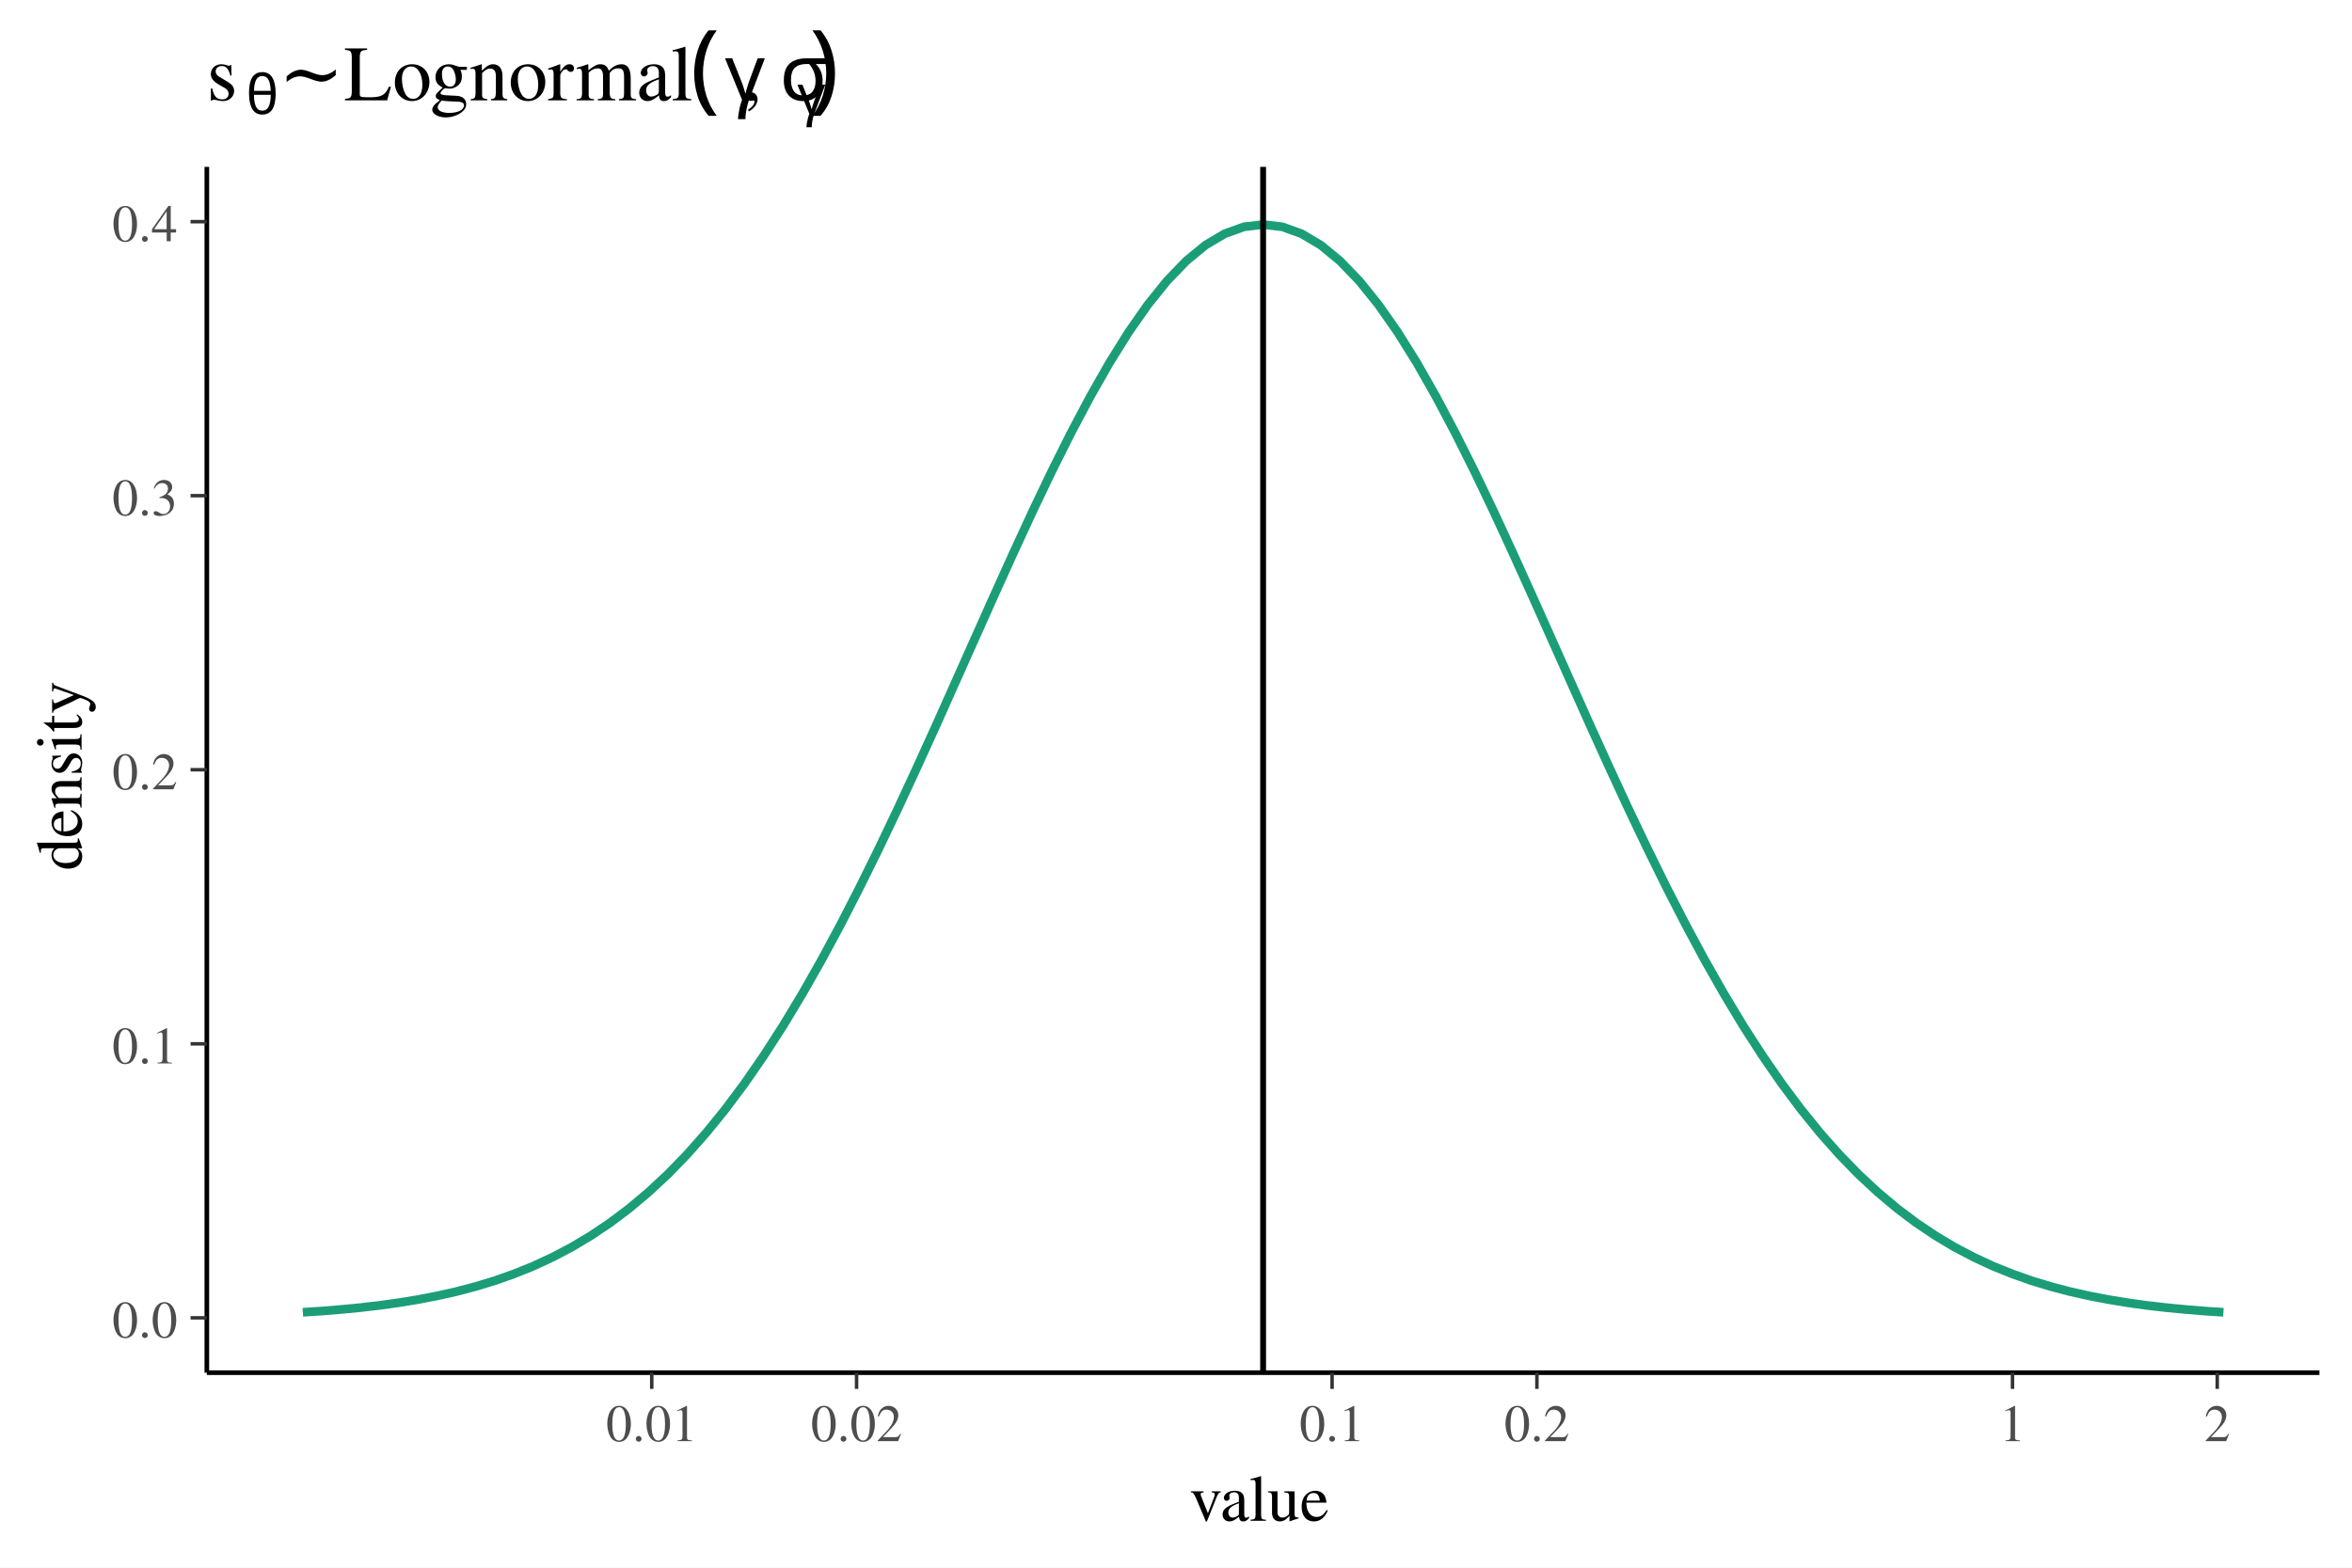
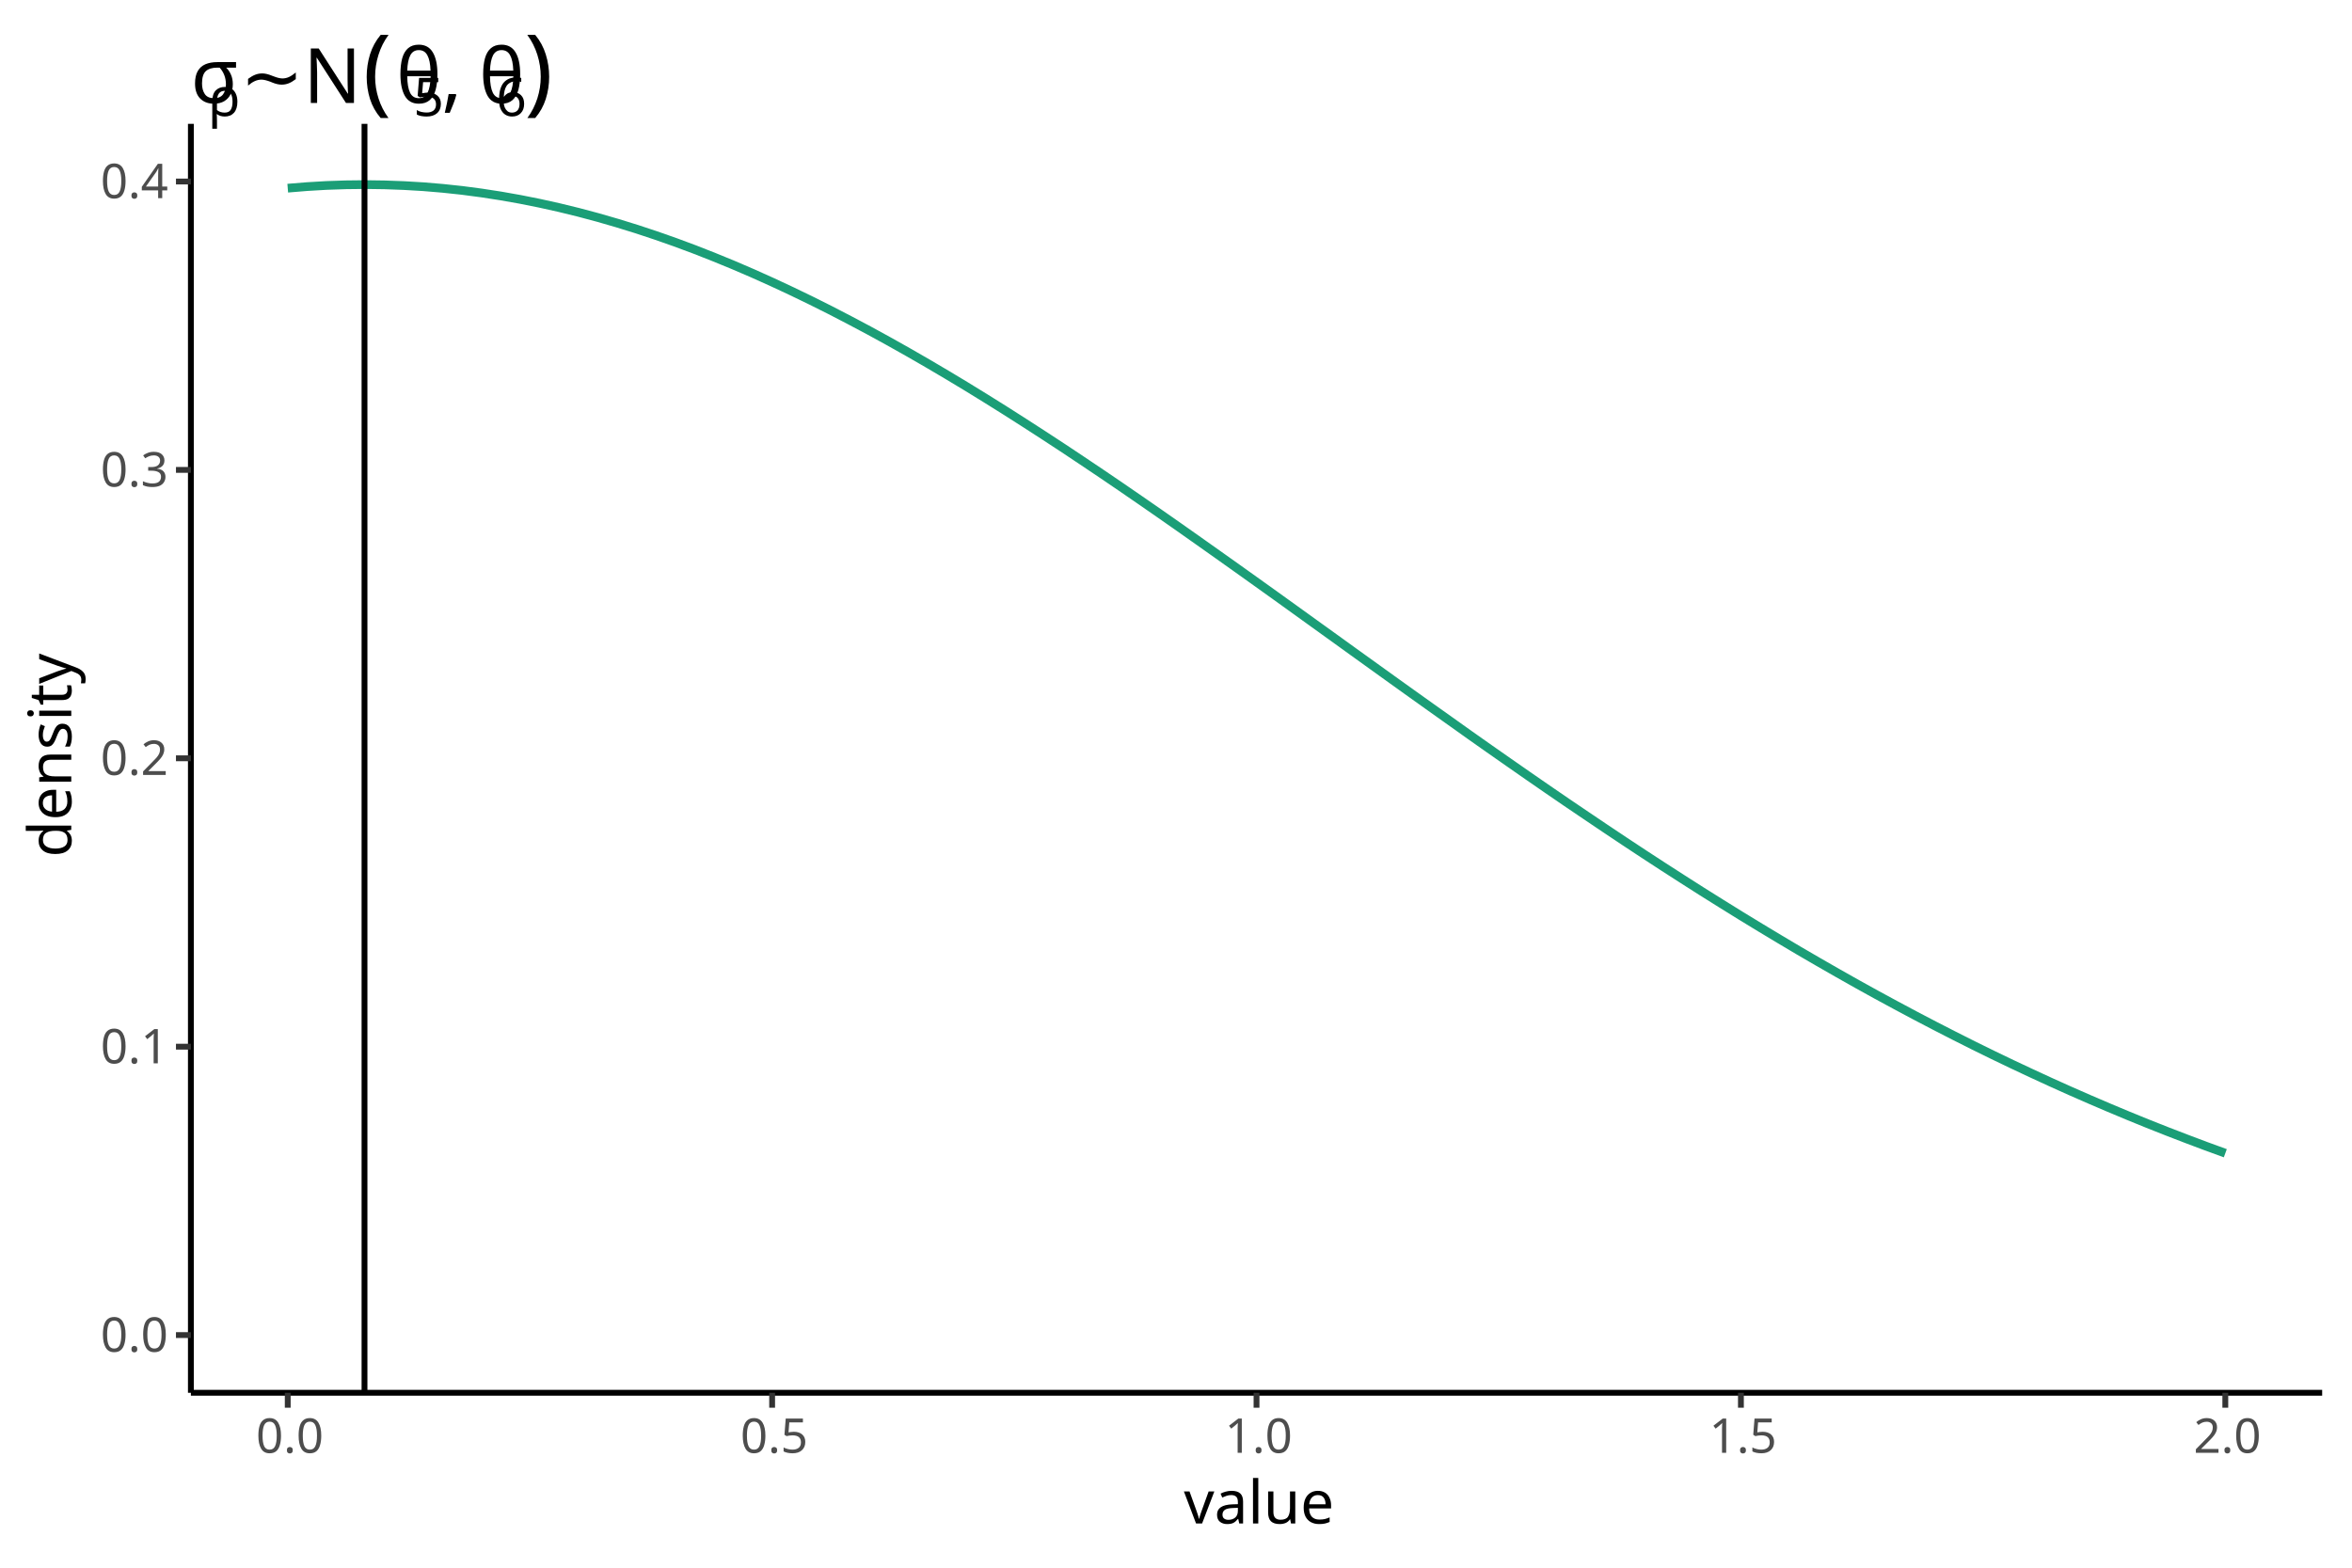
<svg xmlns="http://www.w3.org/2000/svg" viewBox="0 0 432.00 288.00">
  <defs>
    <style type="text/css">
    line, polyline, path, rect, circle {
      fill: none;
      stroke: #000000;
      stroke-linecap: round;
      stroke-linejoin: round;
      stroke-miterlimit: 10.00;
    }
  </style>
  </defs>
  <rect width="100%" height="100%" style="stroke: none; fill: #FFFFFF;" />
+   <rect x="0.00" y="0.00" width="432.00" height="288.00" style="stroke-width: 1.07; stroke: #FFFFFF; fill: #FFFFFF;" />
  <defs>
-     <clipPath id="cpMzcuOTg2Mnw0MjYuMDIyfDI1Mi4xNzR8MzAuNjQ4Mw==">
-       <rect x="37.99" y="30.65" width="388.04" height="221.53" />
+     <clipPath id="cpMzUuMDU2fDQyNi41MjF8MjU1Ljg2NnwyMi43NTQ2">
+       <rect x="35.06" y="22.75" width="391.46" height="233.11" />
    </clipPath>
  </defs>
-   <polyline points="55.62,241.08 59.15,240.85 62.68,240.56 66.21,240.22 69.73,239.81 73.26,239.32 76.79,238.74 80.32,238.06 83.85,237.27 87.37,236.34 90.90,235.27 94.43,234.02 97.96,232.60 101.48,230.96 105.01,229.11 108.54,227.00 112.07,224.63 115.59,221.98 119.12,219.01 122.65,215.73 126.18,212.10 129.70,208.12 133.23,203.77 136.76,199.05 140.29,193.94 143.81,188.47 147.34,182.62 150.87,176.41 154.40,169.85 157.92,162.98 161.45,155.83 164.98,148.42 168.51,140.80 172.04,133.03 175.56,125.15 179.09,117.24 182.62,109.35 186.15,101.55 189.67,93.93 193.20,86.55 196.73,79.50 200.26,72.84 203.78,66.65 207.31,61.00 210.84,55.96 214.37,51.58 217.89,47.93 221.42,45.03 224.95,42.94 228.48,41.67 232.00,41.25 235.53,41.67 239.06,42.94 242.59,45.03 246.11,47.93 249.64,51.58 253.17,55.96 256.70,61.00 260.23,66.65 263.75,72.84 267.28,79.50 270.81,86.55 274.34,93.93 277.86,101.55 281.39,109.35 284.92,117.24 288.45,125.15 291.97,133.03 295.50,140.80 299.03,148.42 302.56,155.83 306.08,162.98 309.61,169.85 313.14,176.41 316.67,182.62 320.19,188.47 323.72,193.94 327.25,199.05 330.78,203.77 334.30,208.12 337.83,212.10 341.36,215.73 344.89,219.01 348.42,221.98 351.94,224.63 355.47,227.00 359.00,229.11 362.53,230.96 366.05,232.60 369.58,234.02 373.11,235.27 376.64,236.34 380.16,237.27 383.69,238.06 387.22,238.74 390.75,239.32 394.27,239.81 397.80,240.22 401.33,240.56 404.86,240.85 408.38,241.08 " style="stroke-width: 1.60; stroke: #1B9E77; stroke-linecap: butt;" clip-path="url(#cpMzcuOTg2Mnw0MjYuMDIyfDI1Mi4xNzR8MzAuNjQ4Mw==)" />
-   <line x1="232.00" y1="252.17" x2="232.00" y2="30.65" style="stroke-width: 1.07; stroke-linecap: butt;" clip-path="url(#cpMzcuOTg2Mnw0MjYuMDIyfDI1Mi4xNzR8MzAuNjQ4Mw==)" />
+   <rect x="35.06" y="22.75" width="391.46" height="233.11" style="stroke-width: 1.07; stroke: none; fill: #FFFFFF;" clip-path="url(#cpMzUuMDU2fDQyNi41MjF8MjU1Ljg2NnwyMi43NTQ2)" />
+   <polyline points="52.85,34.57 56.41,34.28 59.97,34.07 63.53,33.95 67.08,33.91 70.64,33.96 74.20,34.09 77.76,34.30 81.32,34.60 84.88,34.98 88.44,35.45 92.00,36.00 95.56,36.63 99.11,37.34 102.67,38.13 106.23,39.00 109.79,39.95 113.35,40.98 116.91,42.08 120.47,43.26 124.03,44.51 127.58,45.83 131.14,47.23 134.70,48.69 138.26,50.22 141.82,51.82 145.38,53.48 148.94,55.20 152.50,56.98 156.05,58.82 159.61,60.71 163.17,62.66 166.73,64.66 170.29,66.71 173.85,68.81 177.41,70.95 180.97,73.14 184.52,75.36 188.08,77.63 191.64,79.93 195.20,82.26 198.76,84.63 202.32,87.02 205.88,89.44 209.44,91.89 212.99,94.35 216.55,96.84 220.11,99.35 223.67,101.87 227.23,104.40 230.79,106.94 234.35,109.49 237.91,112.05 241.46,114.61 245.02,117.17 248.58,119.74 252.14,122.30 255.70,124.86 259.26,127.41 262.82,129.95 266.38,132.48 269.93,135.01 273.49,137.52 277.05,140.01 280.61,142.49 284.17,144.95 287.73,147.39 291.29,149.80 294.85,152.20 298.40,154.57 301.96,156.92 305.52,159.24 309.08,161.53 312.64,163.80 316.20,166.03 319.76,168.24 323.32,170.41 326.88,172.55 330.43,174.66 333.99,176.73 337.55,178.77 341.11,180.78 344.67,182.75 348.23,184.68 351.79,186.58 355.35,188.44 358.90,190.26 362.46,192.05 366.02,193.80 369.58,195.51 373.14,197.18 376.70,198.82 380.26,200.42 383.82,201.98 387.37,203.50 390.93,204.99 394.49,206.44 398.05,207.85 401.61,209.22 405.17,210.56 408.73,211.86 " style="stroke-width: 1.60; stroke: #1B9E77; stroke-linecap: butt;" clip-path="url(#cpMzUuMDU2fDQyNi41MjF8MjU1Ljg2NnwyMi43NTQ2)" />
+   <line x1="66.95" y1="255.87" x2="66.95" y2="22.75" style="stroke-width: 1.07; stroke-linecap: butt;" clip-path="url(#cpMzUuMDU2fDQyNi41MjF8MjU1Ljg2NnwyMi43NTQ2)" />
  <defs>
    <clipPath id="cpMHw0MzJ8Mjg4fDA=">
      <rect x="0.00" y="0.00" width="432.00" height="288.00" />
    </clipPath>
  </defs>
-   <polyline points="37.99,252.17 37.99,30.65 " style="stroke-width: 0.85; stroke-linecap: butt;" clip-path="url(#cpMHw0MzJ8Mjg4fDA=)" />
+   <polyline points="35.06,255.87 35.06,22.75 " style="stroke-width: 1.07; stroke-linecap: butt;" clip-path="url(#cpMHw0MzJ8Mjg4fDA=)" />
  <g clip-path="url(#cpMHw0MzJ8Mjg4fDA=)">
-     <text x="20.61" y="245.70" style="font-size: 9.60px; fill: #4D4D4D; font-family: Times;" textLength="12.00px" lengthAdjust="spacingAndGlyphs">0.0</text>
+     <text x="18.47" y="248.32" style="font-size: 8.80px; fill: #4D4D4D; font-family: Utopia;" textLength="11.66px" lengthAdjust="spacingAndGlyphs">0.0</text>
  </g>
  <g clip-path="url(#cpMHw0MzJ8Mjg4fDA=)">
-     <text x="20.61" y="195.36" style="font-size: 9.60px; fill: #4D4D4D; font-family: Times;" textLength="12.00px" lengthAdjust="spacingAndGlyphs">0.1</text>
+     <text x="18.47" y="195.34" style="font-size: 8.80px; fill: #4D4D4D; font-family: Utopia;" textLength="11.66px" lengthAdjust="spacingAndGlyphs">0.1</text>
  </g>
  <g clip-path="url(#cpMHw0MzJ8Mjg4fDA=)">
-     <text x="20.61" y="145.01" style="font-size: 9.60px; fill: #4D4D4D; font-family: Times;" textLength="12.00px" lengthAdjust="spacingAndGlyphs">0.2</text>
+     <text x="18.47" y="142.36" style="font-size: 8.80px; fill: #4D4D4D; font-family: Utopia;" textLength="11.66px" lengthAdjust="spacingAndGlyphs">0.2</text>
  </g>
  <g clip-path="url(#cpMHw0MzJ8Mjg4fDA=)">
-     <text x="20.61" y="94.66" style="font-size: 9.60px; fill: #4D4D4D; font-family: Times;" textLength="12.00px" lengthAdjust="spacingAndGlyphs">0.3</text>
+     <text x="18.47" y="89.38" style="font-size: 8.80px; fill: #4D4D4D; font-family: Utopia;" textLength="11.66px" lengthAdjust="spacingAndGlyphs">0.3</text>
  </g>
  <g clip-path="url(#cpMHw0MzJ8Mjg4fDA=)">
-     <text x="20.61" y="44.32" style="font-size: 9.60px; fill: #4D4D4D; font-family: Times;" textLength="12.00px" lengthAdjust="spacingAndGlyphs">0.4</text>
+     <text x="18.47" y="36.40" style="font-size: 8.80px; fill: #4D4D4D; font-family: Utopia;" textLength="11.66px" lengthAdjust="spacingAndGlyphs">0.4</text>
  </g>
-   <polyline points="35.00,242.10 37.99,242.10 " style="stroke-width: 0.64; stroke: #333333; stroke-linecap: butt;" clip-path="url(#cpMHw0MzJ8Mjg4fDA=)" />
-   <polyline points="35.00,191.76 37.99,191.76 " style="stroke-width: 0.64; stroke: #333333; stroke-linecap: butt;" clip-path="url(#cpMHw0MzJ8Mjg4fDA=)" />
-   <polyline points="35.00,141.41 37.99,141.41 " style="stroke-width: 0.64; stroke: #333333; stroke-linecap: butt;" clip-path="url(#cpMHw0MzJ8Mjg4fDA=)" />
-   <polyline points="35.00,91.06 37.99,91.06 " style="stroke-width: 0.64; stroke: #333333; stroke-linecap: butt;" clip-path="url(#cpMHw0MzJ8Mjg4fDA=)" />
-   <polyline points="35.00,40.72 37.99,40.72 " style="stroke-width: 0.64; stroke: #333333; stroke-linecap: butt;" clip-path="url(#cpMHw0MzJ8Mjg4fDA=)" />
-   <polyline points="37.99,252.17 426.02,252.17 " style="stroke-width: 0.85; stroke-linecap: butt;" clip-path="url(#cpMHw0MzJ8Mjg4fDA=)" />
-   <polyline points="157.33,255.16 157.33,252.17 " style="stroke-width: 0.64; stroke: #333333; stroke-linecap: butt;" clip-path="url(#cpMHw0MzJ8Mjg4fDA=)" />
-   <polyline points="282.29,255.16 282.29,252.17 " style="stroke-width: 0.64; stroke: #333333; stroke-linecap: butt;" clip-path="url(#cpMHw0MzJ8Mjg4fDA=)" />
-   <polyline points="407.25,255.16 407.25,252.17 " style="stroke-width: 0.64; stroke: #333333; stroke-linecap: butt;" clip-path="url(#cpMHw0MzJ8Mjg4fDA=)" />
-   <polyline points="119.71,255.16 119.71,252.17 " style="stroke-width: 0.64; stroke: #333333; stroke-linecap: butt;" clip-path="url(#cpMHw0MzJ8Mjg4fDA=)" />
-   <polyline points="244.67,255.16 244.67,252.17 " style="stroke-width: 0.64; stroke: #333333; stroke-linecap: butt;" clip-path="url(#cpMHw0MzJ8Mjg4fDA=)" />
-   <polyline points="369.64,255.16 369.64,252.17 " style="stroke-width: 0.64; stroke: #333333; stroke-linecap: butt;" clip-path="url(#cpMHw0MzJ8Mjg4fDA=)" />
+   <polyline points="32.32,245.27 35.06,245.27 " style="stroke-width: 1.07; stroke: #333333; stroke-linecap: butt;" clip-path="url(#cpMHw0MzJ8Mjg4fDA=)" />
+   <polyline points="32.32,192.29 35.06,192.29 " style="stroke-width: 1.07; stroke: #333333; stroke-linecap: butt;" clip-path="url(#cpMHw0MzJ8Mjg4fDA=)" />
+   <polyline points="32.32,139.31 35.06,139.31 " style="stroke-width: 1.07; stroke: #333333; stroke-linecap: butt;" clip-path="url(#cpMHw0MzJ8Mjg4fDA=)" />
+   <polyline points="32.32,86.33 35.06,86.33 " style="stroke-width: 1.07; stroke: #333333; stroke-linecap: butt;" clip-path="url(#cpMHw0MzJ8Mjg4fDA=)" />
+   <polyline points="32.32,33.35 35.06,33.35 " style="stroke-width: 1.07; stroke: #333333; stroke-linecap: butt;" clip-path="url(#cpMHw0MzJ8Mjg4fDA=)" />
+   <polyline points="35.06,255.87 426.52,255.87 " style="stroke-width: 1.07; stroke-linecap: butt;" clip-path="url(#cpMHw0MzJ8Mjg4fDA=)" />
+   <polyline points="52.85,258.61 52.85,255.87 " style="stroke-width: 1.07; stroke: #333333; stroke-linecap: butt;" clip-path="url(#cpMHw0MzJ8Mjg4fDA=)" />
+   <polyline points="141.82,258.61 141.82,255.87 " style="stroke-width: 1.07; stroke: #333333; stroke-linecap: butt;" clip-path="url(#cpMHw0MzJ8Mjg4fDA=)" />
+   <polyline points="230.79,258.61 230.79,255.87 " style="stroke-width: 1.07; stroke: #333333; stroke-linecap: butt;" clip-path="url(#cpMHw0MzJ8Mjg4fDA=)" />
+   <polyline points="319.76,258.61 319.76,255.87 " style="stroke-width: 1.07; stroke: #333333; stroke-linecap: butt;" clip-path="url(#cpMHw0MzJ8Mjg4fDA=)" />
+   <polyline points="408.73,258.61 408.73,255.87 " style="stroke-width: 1.07; stroke: #333333; stroke-linecap: butt;" clip-path="url(#cpMHw0MzJ8Mjg4fDA=)" />
  <g clip-path="url(#cpMHw0MzJ8Mjg4fDA=)">
-     <text x="148.93" y="264.75" style="font-size: 9.60px; fill: #4D4D4D; font-family: Times;" textLength="16.80px" lengthAdjust="spacingAndGlyphs">0.02</text>
+     <text x="47.02" y="266.89" style="font-size: 8.80px; fill: #4D4D4D; font-family: Utopia;" textLength="11.66px" lengthAdjust="spacingAndGlyphs">0.0</text>
  </g>
  <g clip-path="url(#cpMHw0MzJ8Mjg4fDA=)">
-     <text x="276.29" y="264.75" style="font-size: 9.60px; fill: #4D4D4D; font-family: Times;" textLength="12.00px" lengthAdjust="spacingAndGlyphs">0.2</text>
+     <text x="135.99" y="266.89" style="font-size: 8.80px; fill: #4D4D4D; font-family: Utopia;" textLength="11.66px" lengthAdjust="spacingAndGlyphs">0.5</text>
  </g>
  <g clip-path="url(#cpMHw0MzJ8Mjg4fDA=)">
-     <text x="404.85" y="264.75" style="font-size: 9.60px; fill: #4D4D4D; font-family: Times;" textLength="4.80px" lengthAdjust="spacingAndGlyphs">2</text>
+     <text x="224.96" y="266.89" style="font-size: 8.80px; fill: #4D4D4D; font-family: Utopia;" textLength="11.66px" lengthAdjust="spacingAndGlyphs">1.0</text>
  </g>
  <g clip-path="url(#cpMHw0MzJ8Mjg4fDA=)">
-     <text x="111.31" y="264.75" style="font-size: 9.60px; fill: #4D4D4D; font-family: Times;" textLength="16.80px" lengthAdjust="spacingAndGlyphs">0.01</text>
+     <text x="313.93" y="266.89" style="font-size: 8.80px; fill: #4D4D4D; font-family: Utopia;" textLength="11.66px" lengthAdjust="spacingAndGlyphs">1.5</text>
  </g>
  <g clip-path="url(#cpMHw0MzJ8Mjg4fDA=)">
-     <text x="238.67" y="264.75" style="font-size: 9.60px; fill: #4D4D4D; font-family: Times;" textLength="12.00px" lengthAdjust="spacingAndGlyphs">0.1</text>
+     <text x="402.90" y="266.89" style="font-size: 8.80px; fill: #4D4D4D; font-family: Utopia;" textLength="11.66px" lengthAdjust="spacingAndGlyphs">2.0</text>
  </g>
  <g clip-path="url(#cpMHw0MzJ8Mjg4fDA=)">
-     <text x="367.24" y="264.75" style="font-size: 9.60px; fill: #4D4D4D; font-family: Times;" textLength="4.80px" lengthAdjust="spacingAndGlyphs">1</text>
+     <text x="217.45" y="279.88" style="font-size: 11.00px; font-family: Utopia;" textLength="26.69px" lengthAdjust="spacingAndGlyphs">value</text>
  </g>
  <g clip-path="url(#cpMHw0MzJ8Mjg4fDA=)">
-     <text x="218.50" y="279.38" style="font-size: 12.00px; font-family: Times;" textLength="27.00px" lengthAdjust="spacingAndGlyphs">value</text>
+     <text transform="translate(13.09,157.50) rotate(-90)" style="font-size: 11.00px; font-family: Utopia;" textLength="36.39px" lengthAdjust="spacingAndGlyphs">density</text>
  </g>
  <g clip-path="url(#cpMHw0MzJ8Mjg4fDA=)">
-     <text transform="translate(14.98,159.91) rotate(-90)" style="font-size: 12.00px; font-family: Times;" textLength="37.00px" lengthAdjust="spacingAndGlyphs">density</text>
+     <text x="35.06" y="18.91" style="font-size: 14.00px; font-family: Utopia;" textLength="3.15px" lengthAdjust="spacingAndGlyphs">σ</text>
  </g>
  <g clip-path="url(#cpMHw0MzJ8Mjg4fDA=)">
-     <text x="37.99" y="18.43" style="font-size: 14.40px; font-family: Times;" textLength="7.20px" lengthAdjust="spacingAndGlyphs">s</text>
+     <text x="38.21" y="21.31" style="font-size: 9.80px; font-family: Utopia;" textLength="2.20px" lengthAdjust="spacingAndGlyphs">ρ</text>
  </g>
  <g clip-path="url(#cpMHw0MzJ8Mjg4fDA=)">
-     <text x="45.19" y="20.95" style="font-size: 10.08px; font-family: Utopia;" textLength="2.27px" lengthAdjust="spacingAndGlyphs">θ</text>
+     <text x="44.08" y="18.91" style="font-size: 14.00px; font-family: Utopia;" textLength="3.15px" lengthAdjust="spacingAndGlyphs">∼</text>
  </g>
  <g clip-path="url(#cpMHw0MzJ8Mjg4fDA=)">
-     <text x="51.12" y="18.43" style="font-size: 14.40px; font-family: Times;" textLength="10.80px" lengthAdjust="spacingAndGlyphs">∼</text>
+     <text x="55.73" y="18.91" style="font-size: 14.00px; font-family: Utopia;" textLength="10.92px" lengthAdjust="spacingAndGlyphs">N</text>
  </g>
  <g clip-path="url(#cpMHw0MzJ8Mjg4fDA=)">
-     <text x="63.19" y="18.43" style="font-size: 14.40px; font-family: Times;" textLength="63.60px" lengthAdjust="spacingAndGlyphs">Lognormal</text>
+     <text x="66.65" y="18.91" style="font-size: 17.50px; font-family: Utopia;" textLength="6.12px" lengthAdjust="spacingAndGlyphs">(</text>
  </g>
  <g clip-path="url(#cpMHw0MzJ8Mjg4fDA=)">
-     <text x="126.79" y="18.43" style="font-size: 18.00px; font-family: Utopia;" textLength="6.30px" lengthAdjust="spacingAndGlyphs">(</text>
+     <text x="72.78" y="18.91" style="font-size: 14.00px; font-family: Utopia;" textLength="3.15px" lengthAdjust="spacingAndGlyphs">θ</text>
  </g>
  <g clip-path="url(#cpMHw0MzJ8Mjg4fDA=)">
-     <text x="133.09" y="18.43" style="font-size: 14.40px; font-family: Utopia;" textLength="3.24px" lengthAdjust="spacingAndGlyphs">γ</text>
+     <text x="75.93" y="21.31" style="font-size: 9.80px; font-family: Utopia;" textLength="5.19px" lengthAdjust="spacingAndGlyphs">5</text>
  </g>
  <g clip-path="url(#cpMHw0MzJ8Mjg4fDA=)">
-     <text x="136.33" y="18.43" style="font-size: 14.40px; font-family: Times;" textLength="3.60px" lengthAdjust="spacingAndGlyphs">,</text>
+     <text x="81.12" y="18.91" style="font-size: 14.00px; font-family: Utopia;" textLength="3.71px" lengthAdjust="spacingAndGlyphs">,</text>
  </g>
  <g clip-path="url(#cpMHw0MzJ8Mjg4fDA=)">
-     <text x="139.93" y="18.43" style="font-size: 14.40px; font-family: Utopia;" textLength="3.24px" lengthAdjust="spacingAndGlyphs"> </text>
+     <text x="84.83" y="18.91" style="font-size: 14.00px; font-family: Utopia;" textLength="3.15px" lengthAdjust="spacingAndGlyphs"> </text>
  </g>
  <g clip-path="url(#cpMHw0MzJ8Mjg4fDA=)">
-     <text x="143.17" y="18.43" style="font-size: 14.40px; font-family: Utopia;" textLength="3.24px" lengthAdjust="spacingAndGlyphs">σ</text>
+     <text x="87.98" y="18.91" style="font-size: 14.00px; font-family: Utopia;" textLength="3.15px" lengthAdjust="spacingAndGlyphs">θ</text>
  </g>
  <g clip-path="url(#cpMHw0MzJ8Mjg4fDA=)">
-     <text x="146.41" y="20.95" style="font-size: 10.08px; font-family: Utopia;" textLength="2.27px" lengthAdjust="spacingAndGlyphs">γ</text>
+     <text x="91.13" y="21.31" style="font-size: 9.80px; font-family: Utopia;" textLength="5.19px" lengthAdjust="spacingAndGlyphs">6</text>
  </g>
  <g clip-path="url(#cpMHw0MzJ8Mjg4fDA=)">
-     <text x="148.68" y="18.43" style="font-size: 18.00px; font-family: Utopia;" textLength="6.30px" lengthAdjust="spacingAndGlyphs">)</text>
+     <text x="96.32" y="18.91" style="font-size: 17.50px; font-family: Utopia;" textLength="6.12px" lengthAdjust="spacingAndGlyphs">)</text>
  </g>
</svg>
